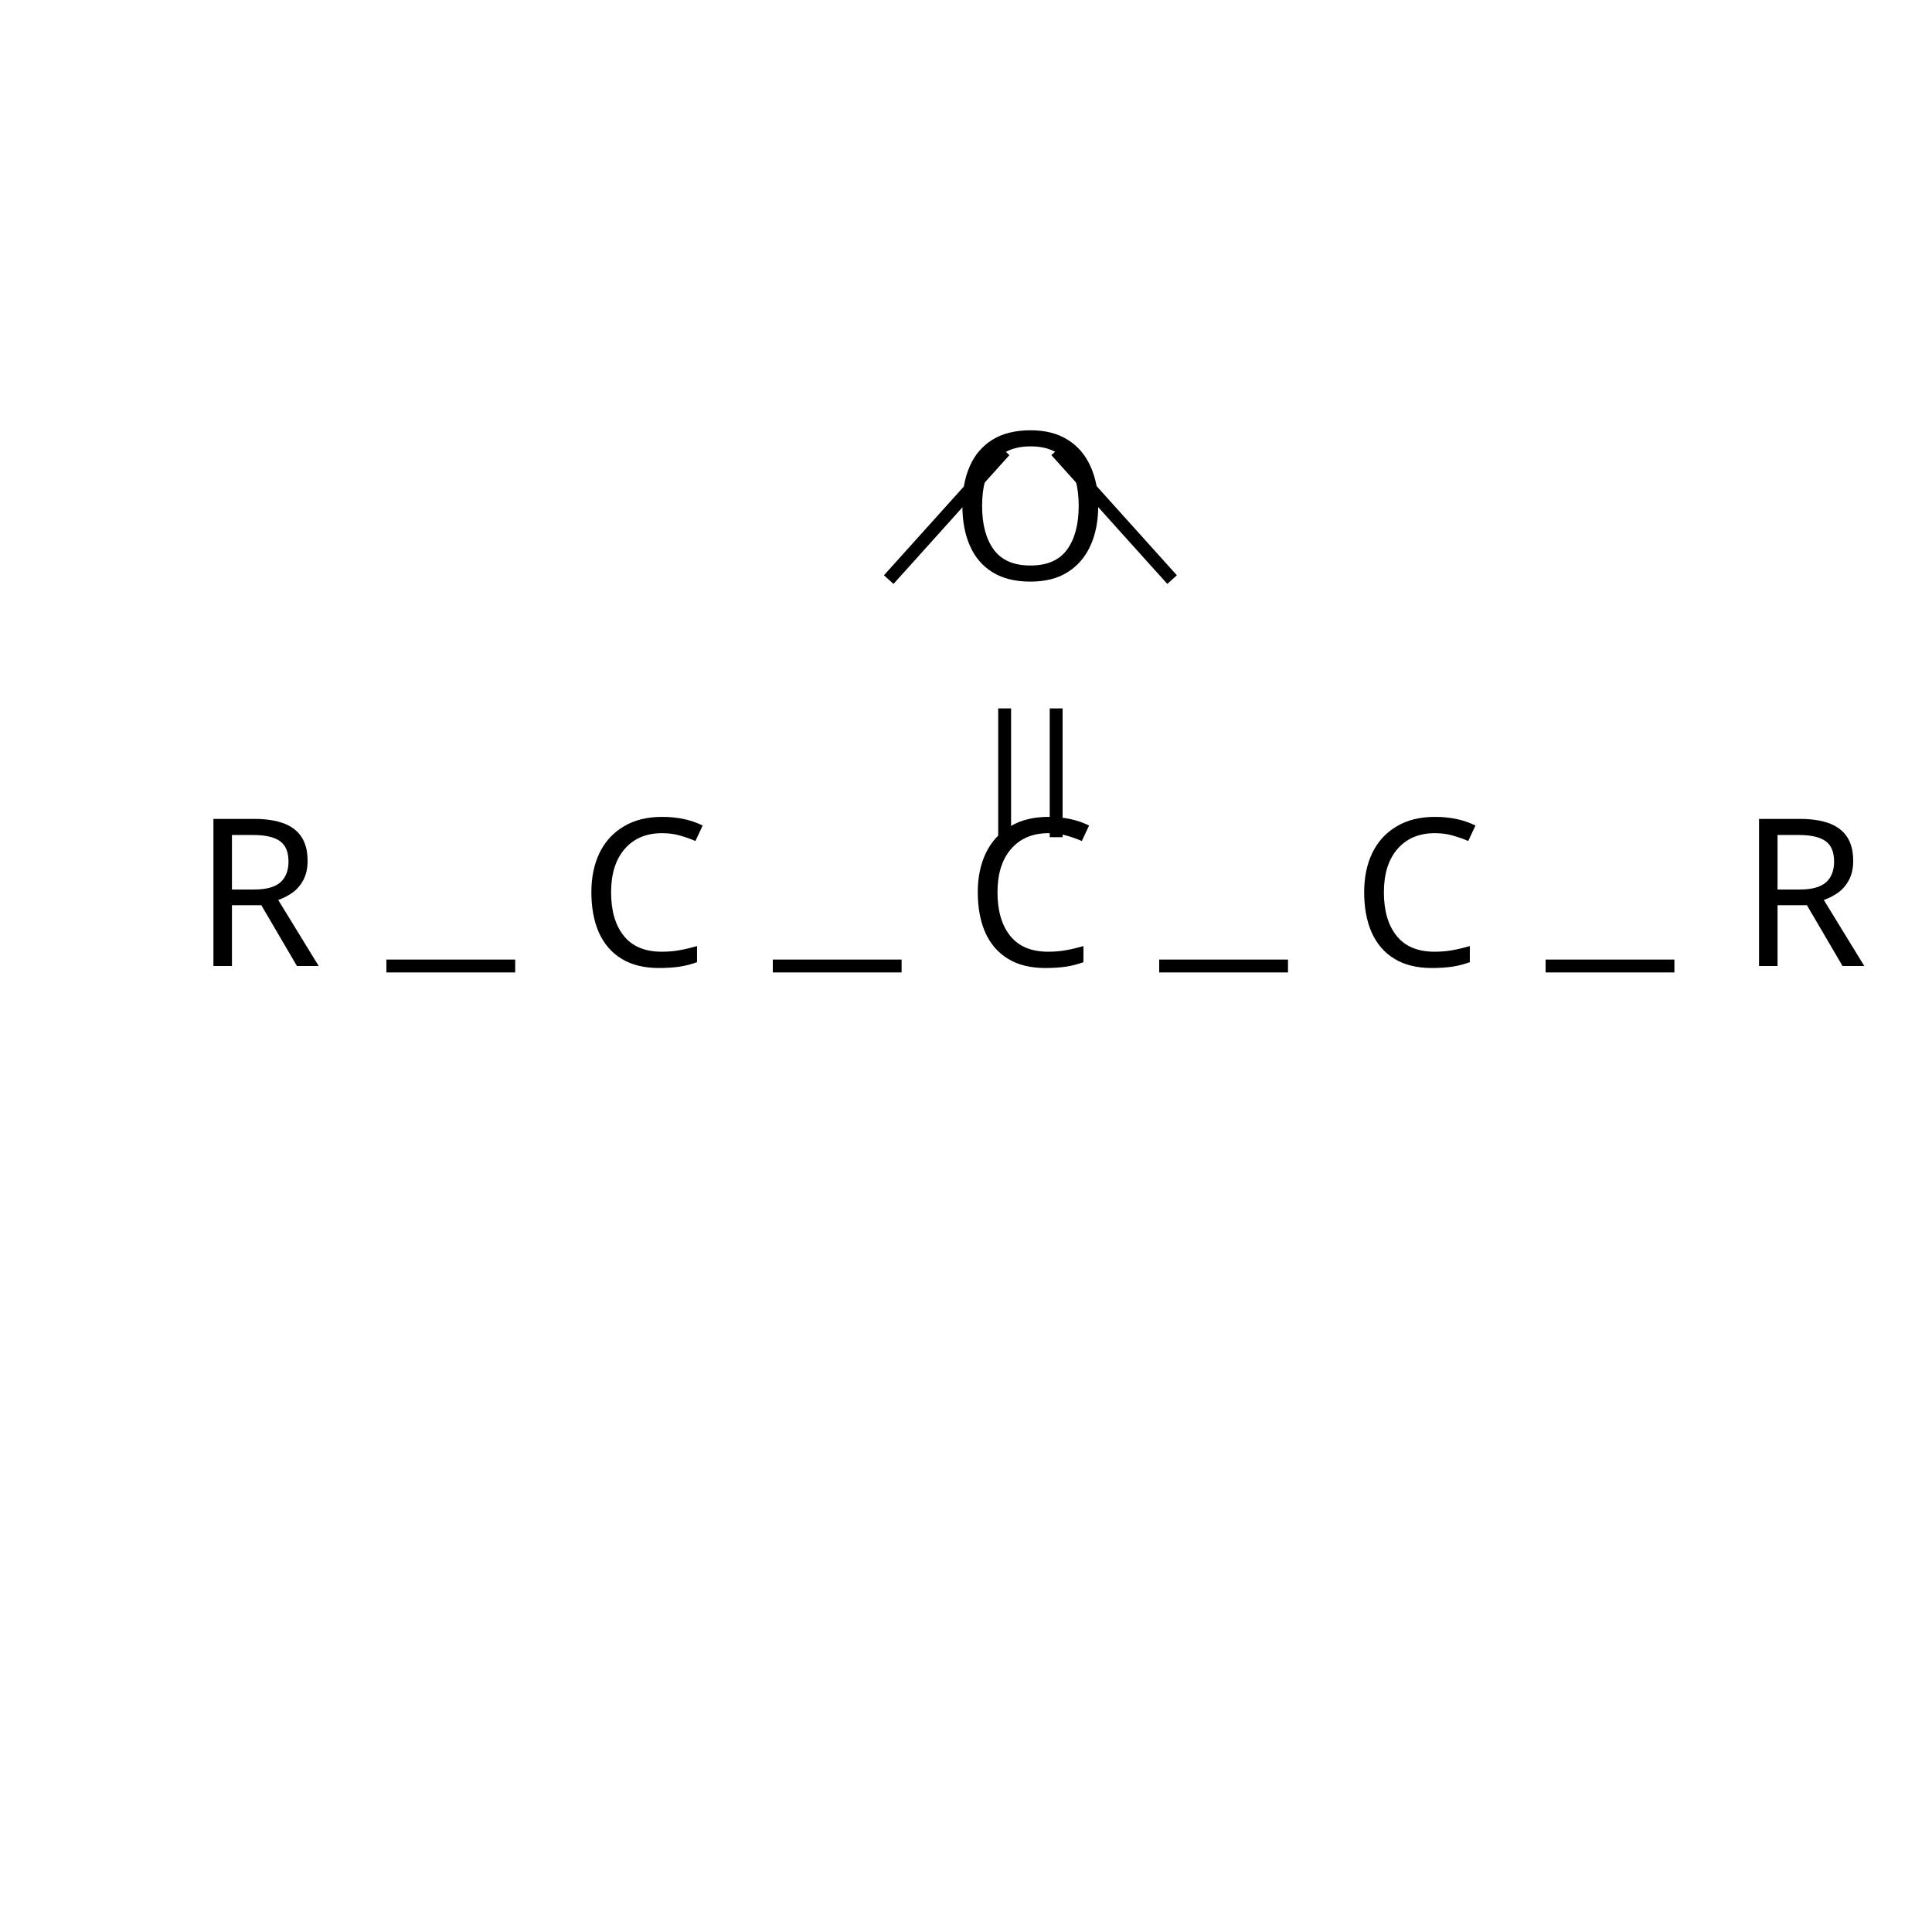
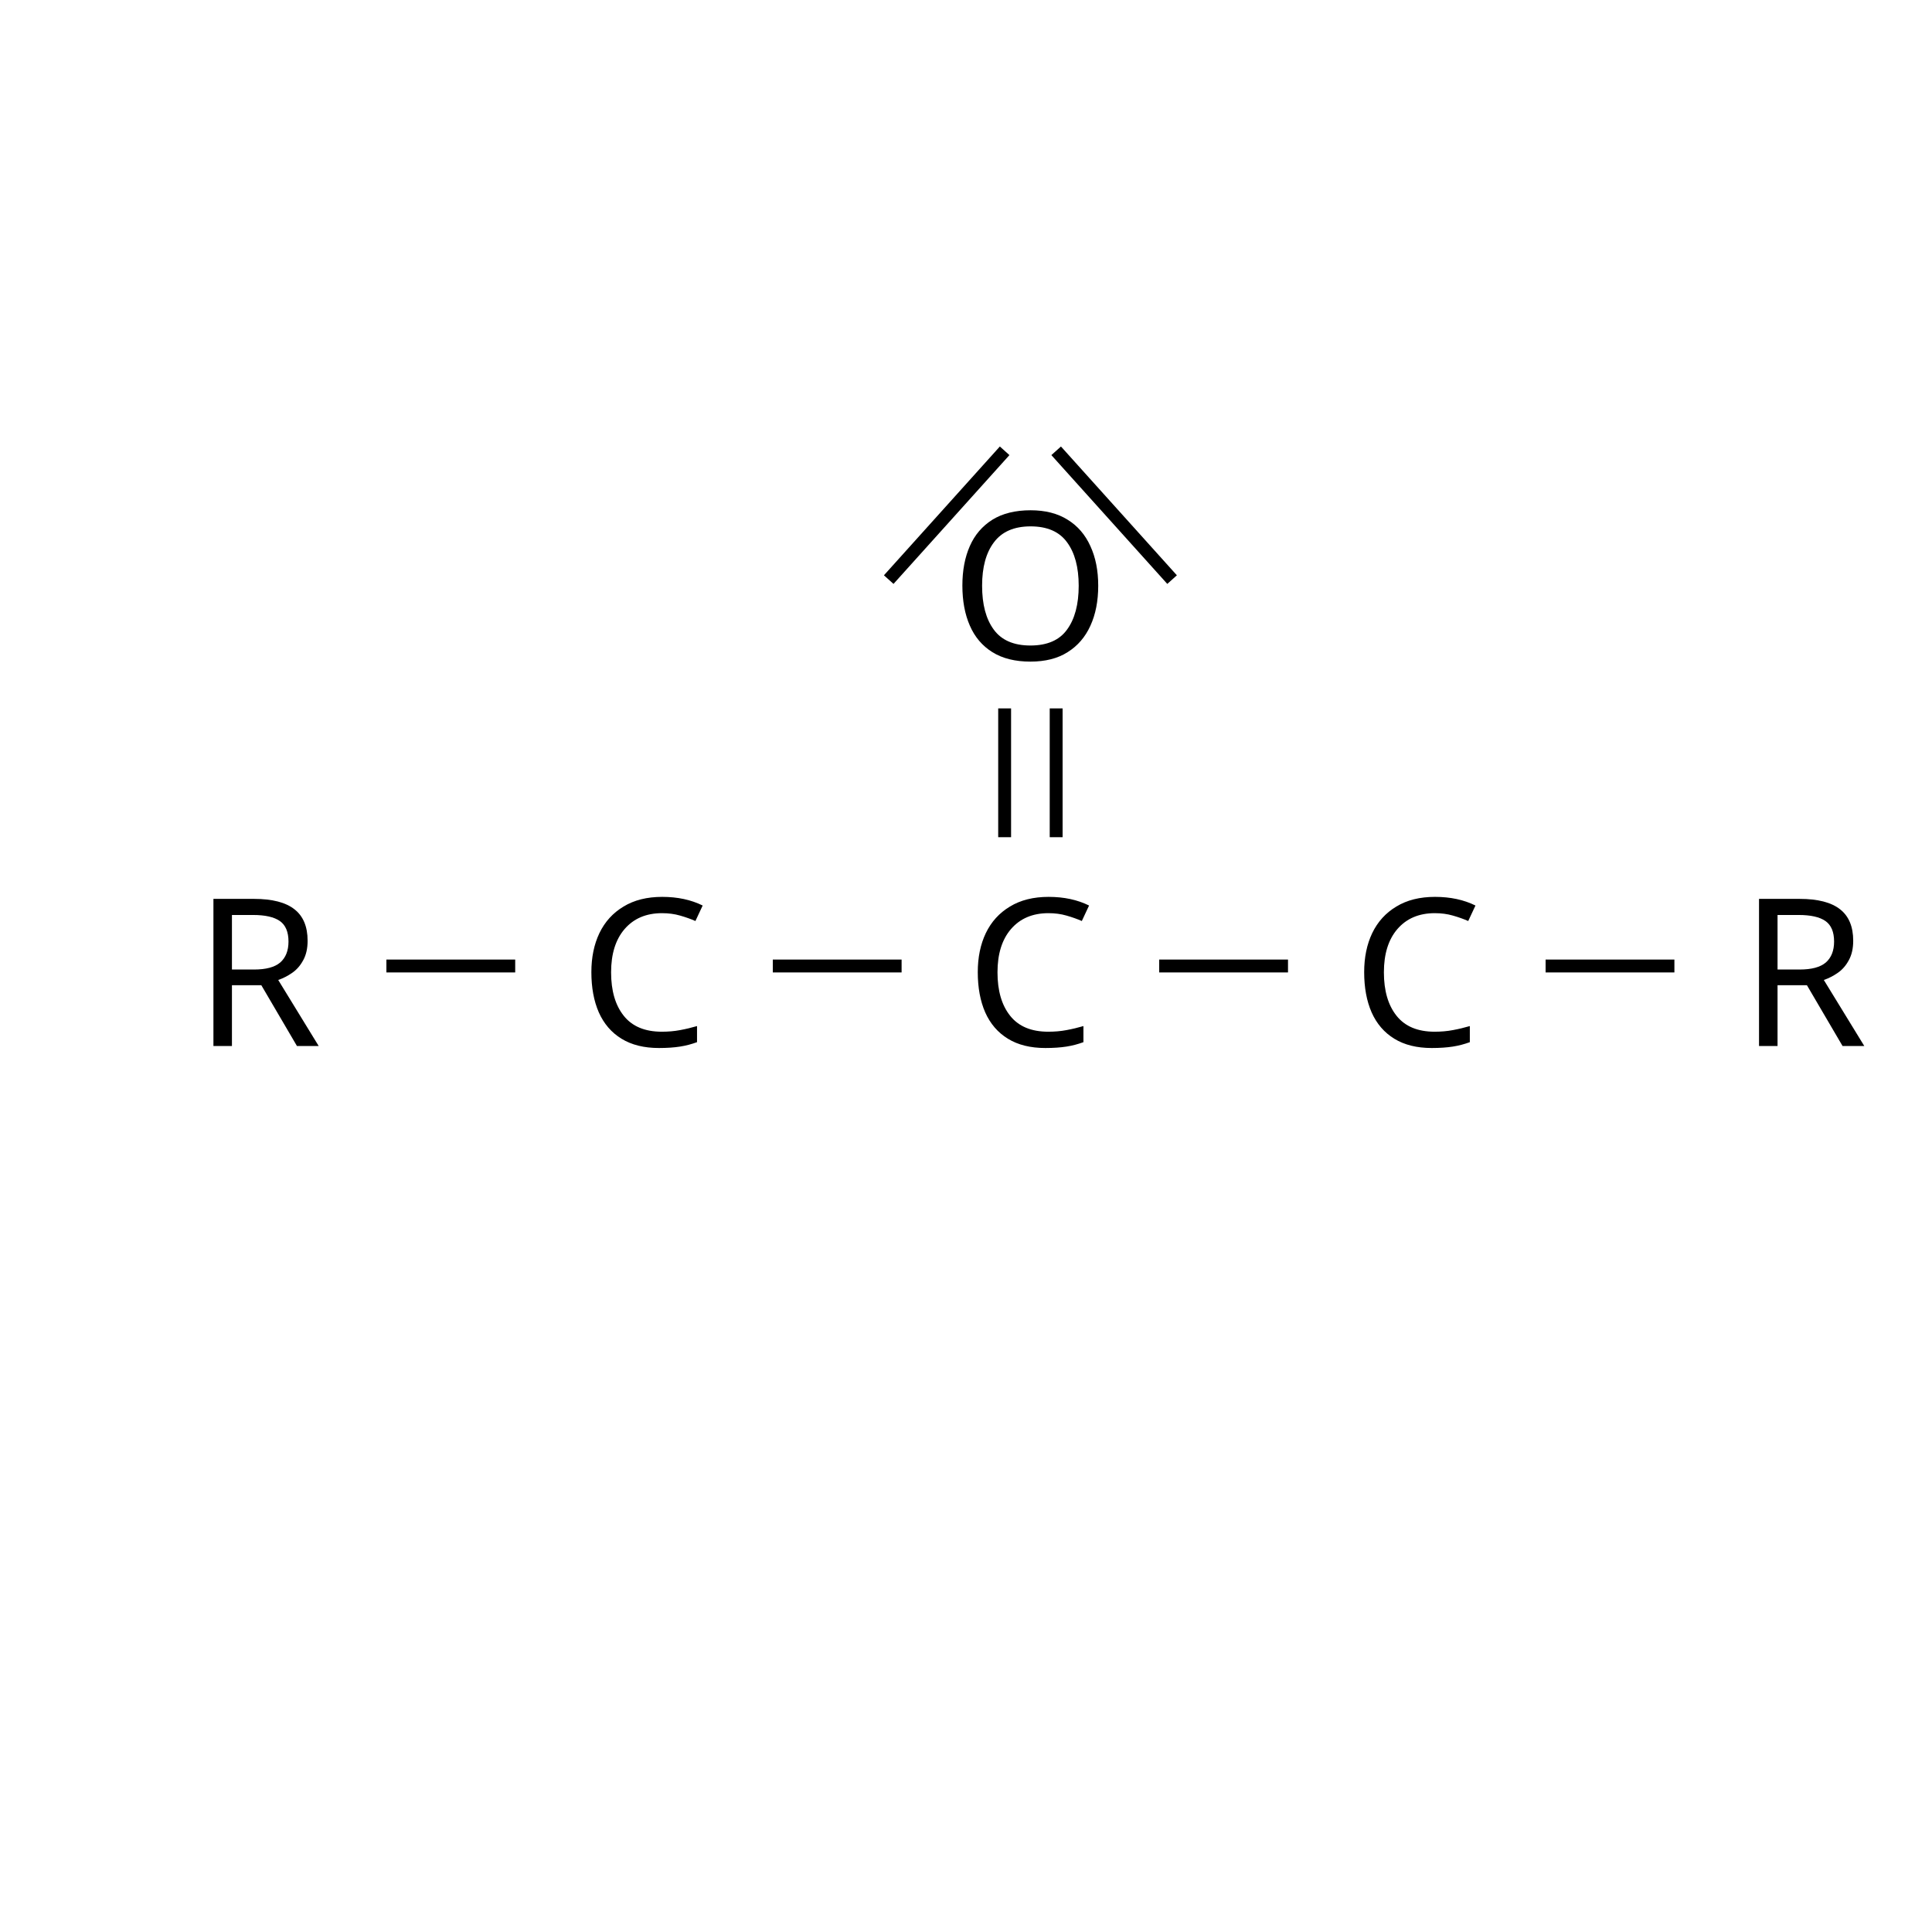
<svg xmlns="http://www.w3.org/2000/svg" viewBox="0 0 150 150" shape-rendering="geometricPrecision" text-rendering="geometricPrecision">
  <g transform="translate(20, 0)">
-     <text x="0" y="75" text-anchor="middle" alignment-baseline="central" font-size="16" font-family="Arab">R</text>
-     <text x="30" y="75" text-anchor="middle" alignment-baseline="central" font-size="16" font-family="Arab">C</text>
-     <text x="60" y="75" text-anchor="middle" alignment-baseline="central" font-size="16" font-family="Arab">C</text>
-     <text x="60" y="45" text-anchor="middle" alignment-baseline="central" font-size="16" font-family="Arab">O</text>
-     <text x="90" y="75" text-anchor="middle" alignment-baseline="central" font-size="16" font-family="Arab">C</text>
-     <text x="120" y="75" text-anchor="middle" alignment-baseline="central" font-size="16" font-family="Arab">R</text>
+     <text x="0" y="75" text-anchor="middle" dominant-baseline="central" alignment-baseline="central" font-size="16" font-family="Arab">R</text>
+     <text x="30" y="75" text-anchor="middle" dominant-baseline="central" alignment-baseline="central" font-size="16" font-family="Arab">C</text>
+     <text x="60" y="75" text-anchor="middle" dominant-baseline="central" alignment-baseline="central" font-size="16" font-family="Arab">C</text>
+     <text x="60" y="45" text-anchor="middle" dominant-baseline="central" alignment-baseline="central" font-size="16" font-family="Arab">O</text>
+     <text x="90" y="75" text-anchor="middle" dominant-baseline="central" alignment-baseline="central" font-size="16" font-family="Arab">C</text>
+     <text x="120" y="75" text-anchor="middle" dominant-baseline="central" alignment-baseline="central" font-size="16" font-family="Arab">R</text>
    <path d="M 10 75 L 20 75" stroke="black" />
    <path d="M 40 75 L 50 75" stroke="black" />
    <path d="M 70 75 L 80 75" stroke="black" />
    <path d="M 100 75 L 110 75" stroke="black" />
    <path d="M 58 55 L 58 65" stroke="black" />
    <path d="M 62 55 L 62 65" stroke="black" />
    <path d="M 58 35 L 49 45" stroke="black" />
    <path d="M 62 35 L 71 45" stroke="black" />
  </g>
</svg>
